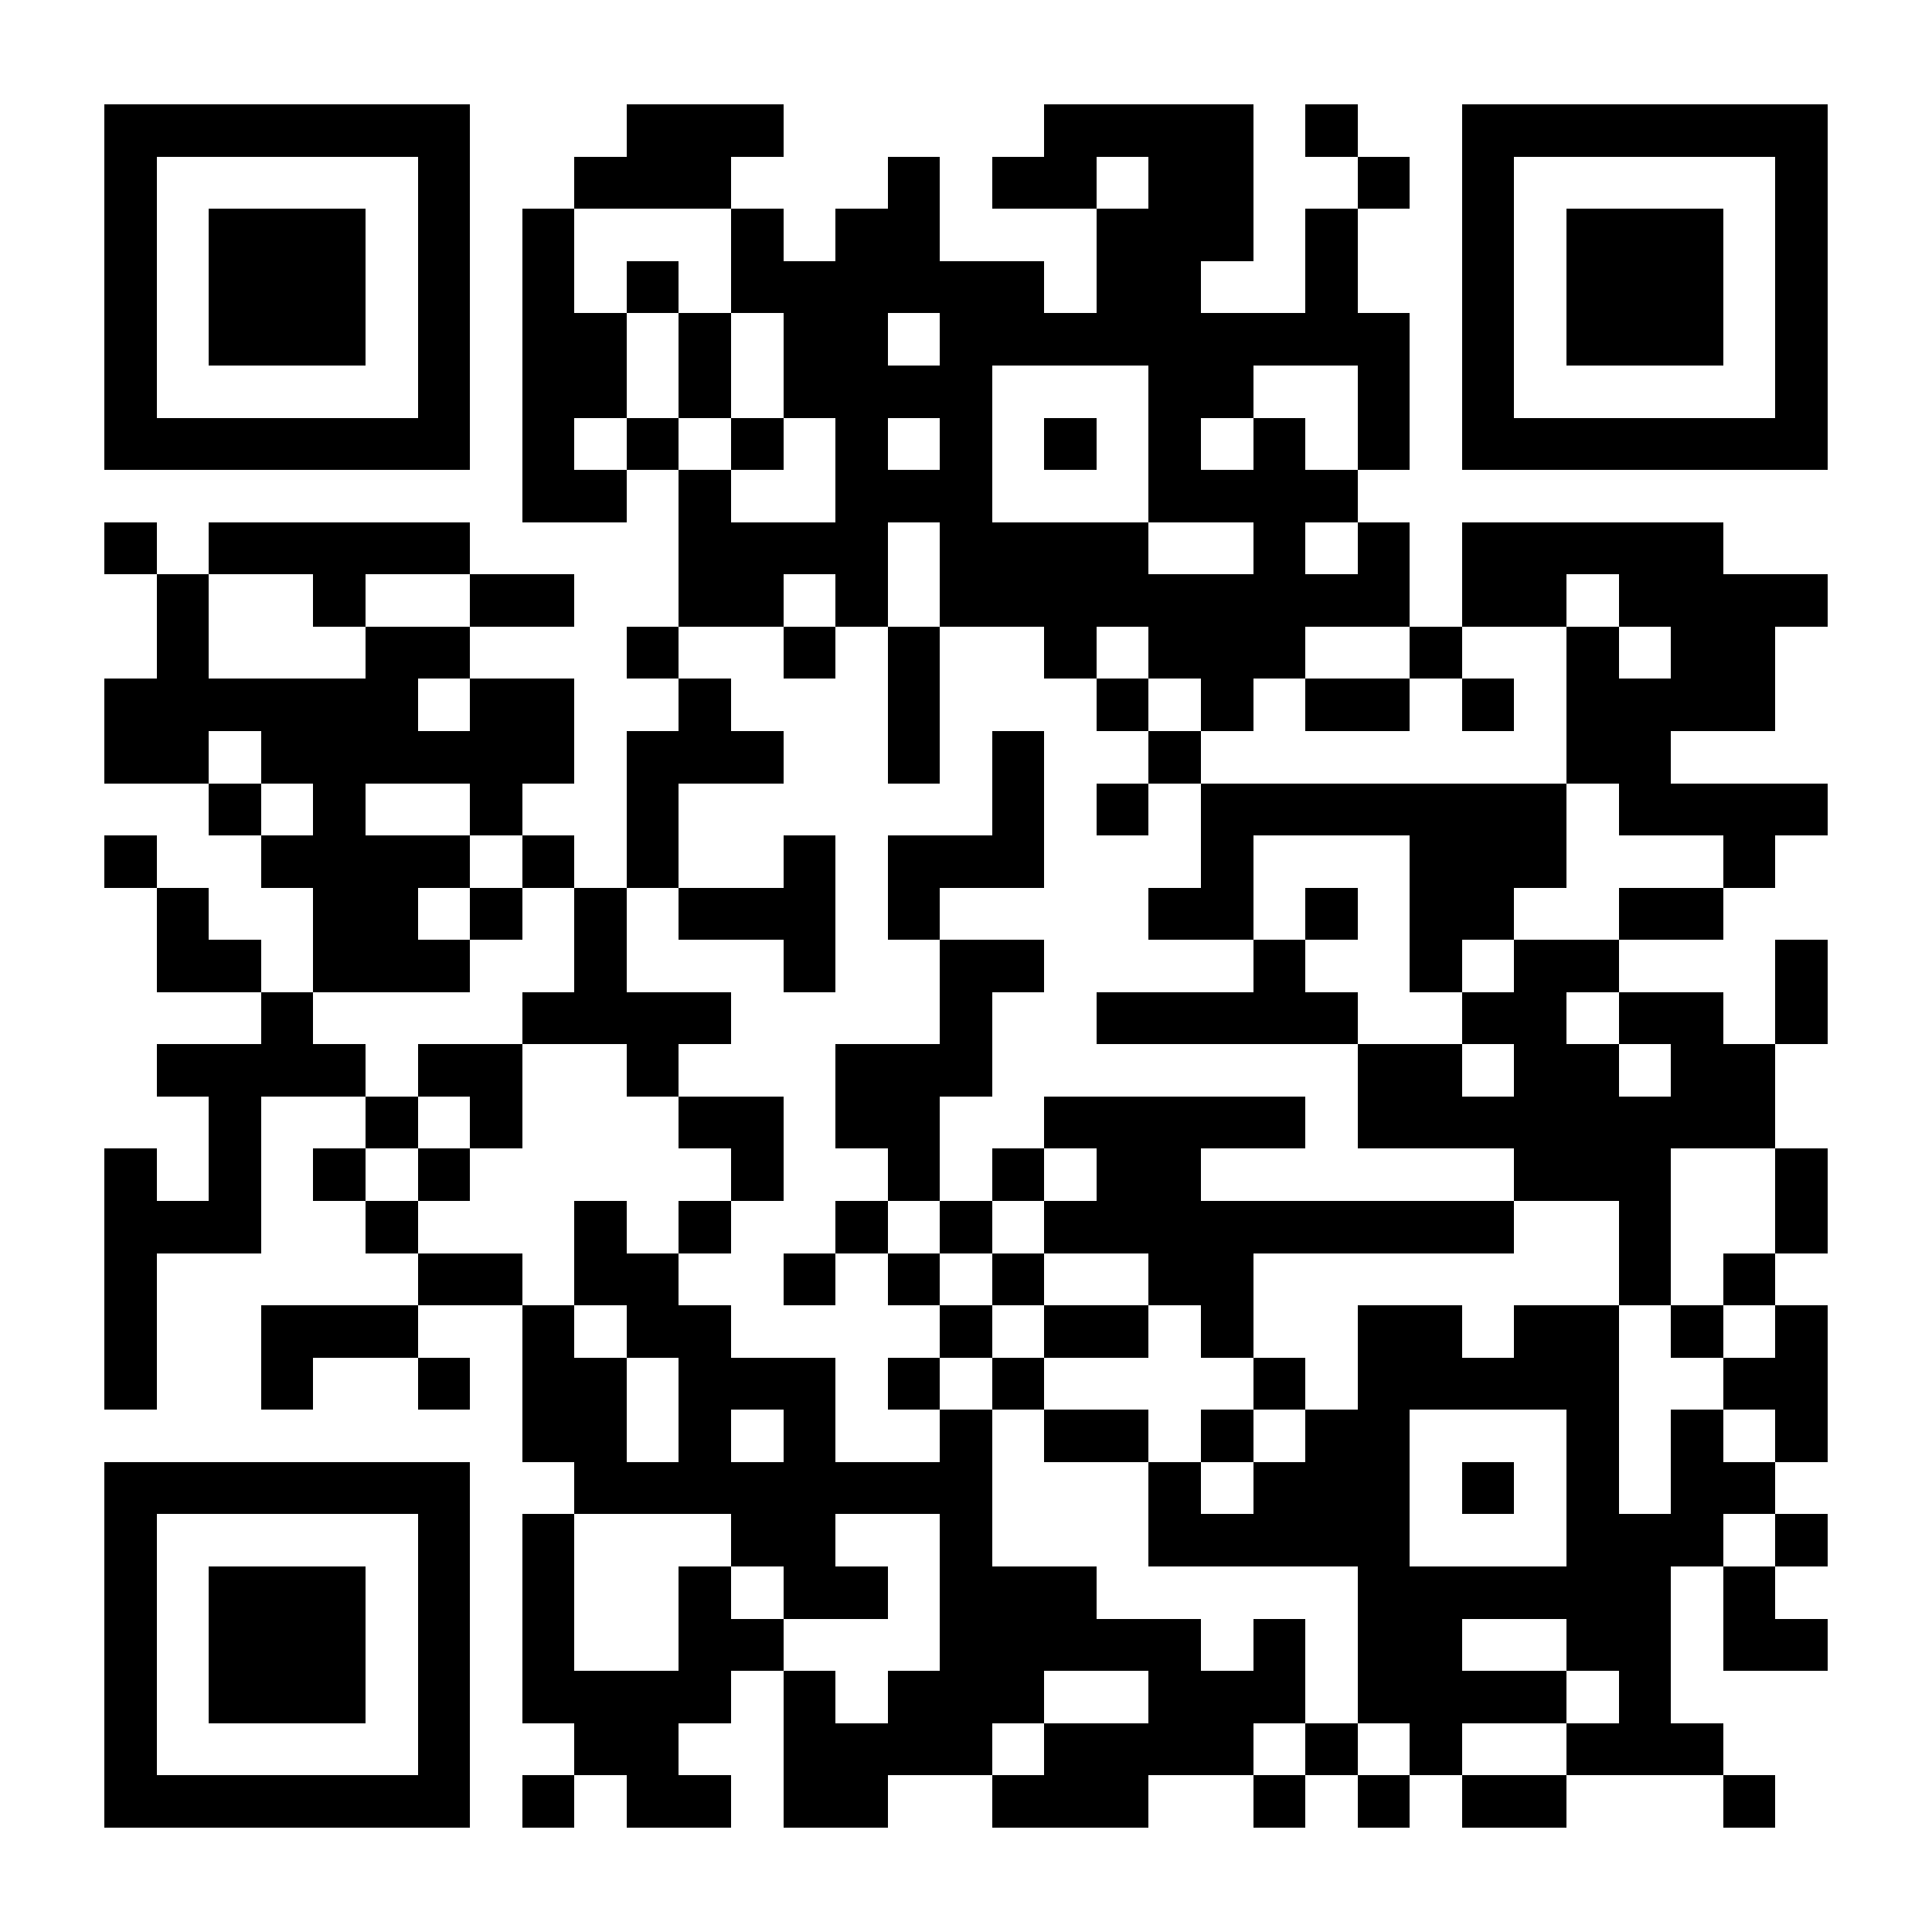
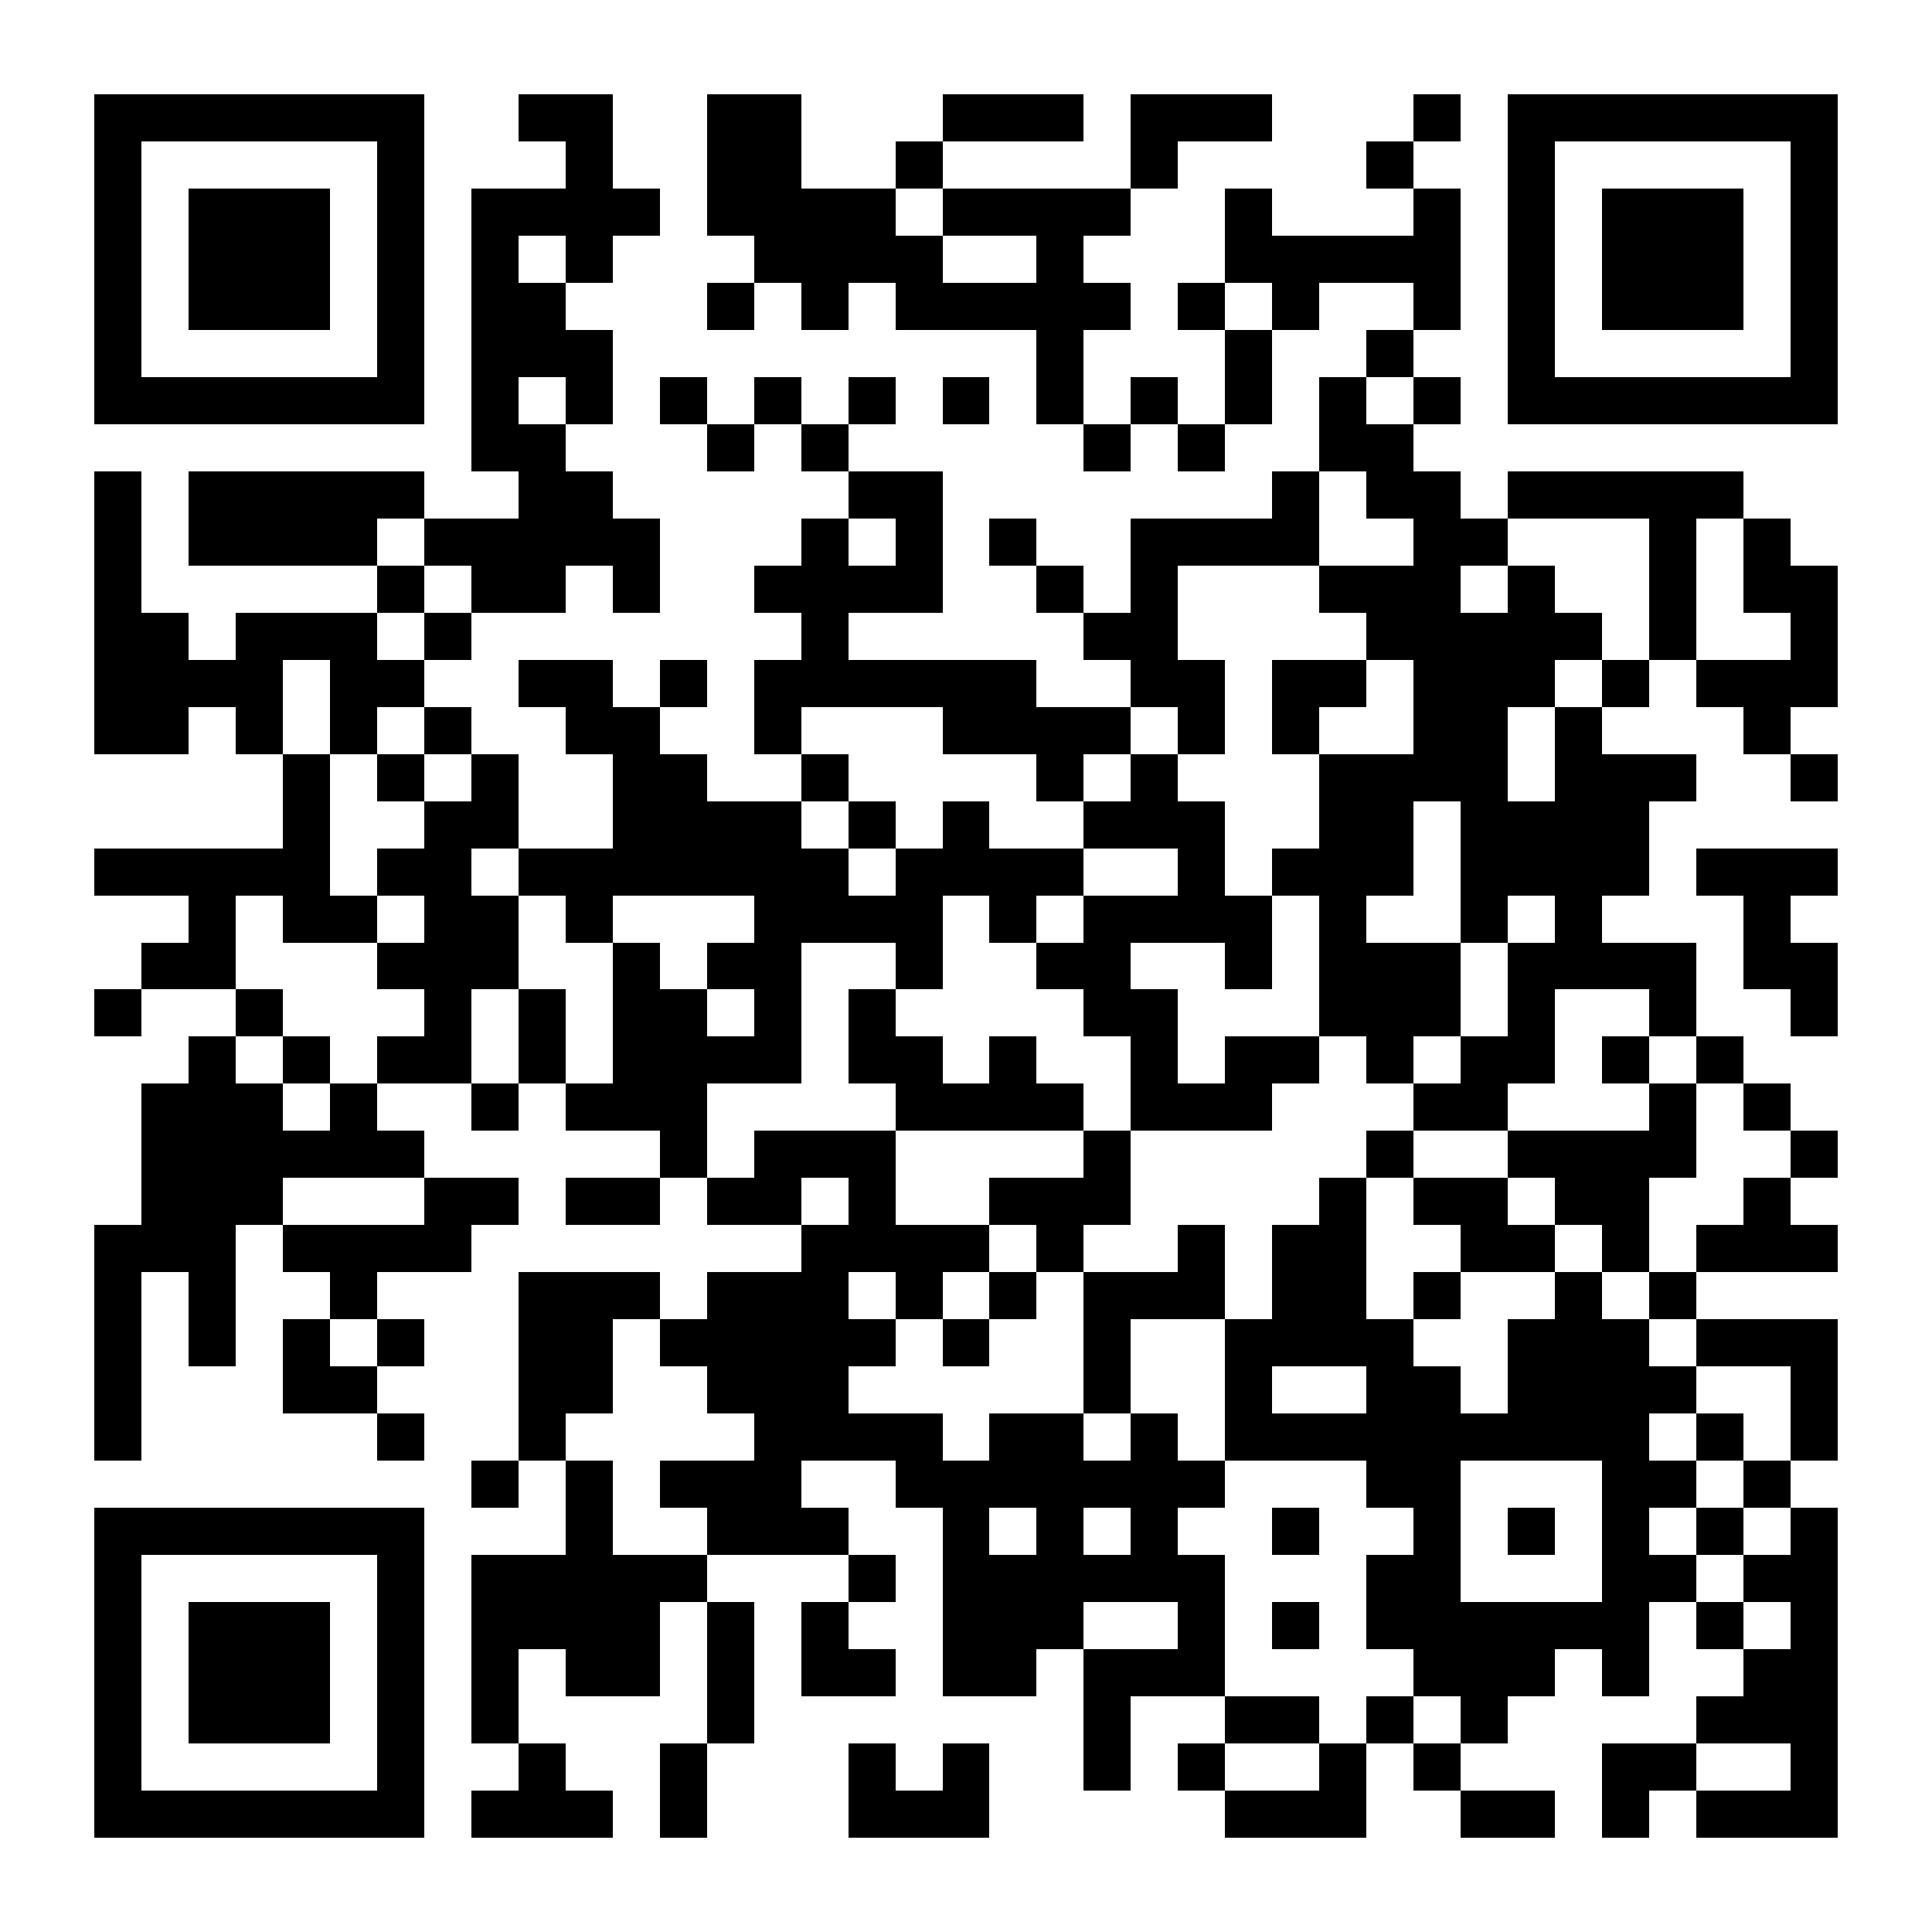
- <svg xmlns="http://www.w3.org/2000/svg" viewBox="0 0 37 37" shape-rendering="crispEdges">
-   <rect width="37" height="37" fill="#fff" />
-   <path d="M2,2h1v1h-1zM3,2h1v1h-1zM4,2h1v1h-1zM5,2h1v1h-1zM6,2h1v1h-1zM7,2h1v1h-1zM8,2h1v1h-1zM12,2h1v1h-1zM13,2h1v1h-1zM14,2h1v1h-1zM20,2h1v1h-1zM21,2h1v1h-1zM22,2h1v1h-1zM23,2h1v1h-1zM25,2h1v1h-1zM28,2h1v1h-1zM29,2h1v1h-1zM30,2h1v1h-1zM31,2h1v1h-1zM32,2h1v1h-1zM33,2h1v1h-1zM34,2h1v1h-1zM2,3h1v1h-1zM8,3h1v1h-1zM11,3h1v1h-1zM12,3h1v1h-1zM13,3h1v1h-1zM17,3h1v1h-1zM19,3h1v1h-1zM20,3h1v1h-1zM22,3h1v1h-1zM23,3h1v1h-1zM26,3h1v1h-1zM28,3h1v1h-1zM34,3h1v1h-1zM2,4h1v1h-1zM4,4h1v1h-1zM5,4h1v1h-1zM6,4h1v1h-1zM8,4h1v1h-1zM10,4h1v1h-1zM14,4h1v1h-1zM16,4h1v1h-1zM17,4h1v1h-1zM21,4h1v1h-1zM22,4h1v1h-1zM23,4h1v1h-1zM25,4h1v1h-1zM28,4h1v1h-1zM30,4h1v1h-1zM31,4h1v1h-1zM32,4h1v1h-1zM34,4h1v1h-1zM2,5h1v1h-1zM4,5h1v1h-1zM5,5h1v1h-1zM6,5h1v1h-1zM8,5h1v1h-1zM10,5h1v1h-1zM12,5h1v1h-1zM14,5h1v1h-1zM15,5h1v1h-1zM16,5h1v1h-1zM17,5h1v1h-1zM18,5h1v1h-1zM19,5h1v1h-1zM21,5h1v1h-1zM22,5h1v1h-1zM25,5h1v1h-1zM28,5h1v1h-1zM30,5h1v1h-1zM31,5h1v1h-1zM32,5h1v1h-1zM34,5h1v1h-1zM2,6h1v1h-1zM4,6h1v1h-1zM5,6h1v1h-1zM6,6h1v1h-1zM8,6h1v1h-1zM10,6h1v1h-1zM11,6h1v1h-1zM13,6h1v1h-1zM15,6h1v1h-1zM16,6h1v1h-1zM18,6h1v1h-1zM19,6h1v1h-1zM20,6h1v1h-1zM21,6h1v1h-1zM22,6h1v1h-1zM23,6h1v1h-1zM24,6h1v1h-1zM25,6h1v1h-1zM26,6h1v1h-1zM28,6h1v1h-1zM30,6h1v1h-1zM31,6h1v1h-1zM32,6h1v1h-1zM34,6h1v1h-1zM2,7h1v1h-1zM8,7h1v1h-1zM10,7h1v1h-1zM11,7h1v1h-1zM13,7h1v1h-1zM15,7h1v1h-1zM16,7h1v1h-1zM17,7h1v1h-1zM18,7h1v1h-1zM22,7h1v1h-1zM23,7h1v1h-1zM26,7h1v1h-1zM28,7h1v1h-1zM34,7h1v1h-1zM2,8h1v1h-1zM3,8h1v1h-1zM4,8h1v1h-1zM5,8h1v1h-1zM6,8h1v1h-1zM7,8h1v1h-1zM8,8h1v1h-1zM10,8h1v1h-1zM12,8h1v1h-1zM14,8h1v1h-1zM16,8h1v1h-1zM18,8h1v1h-1zM20,8h1v1h-1zM22,8h1v1h-1zM24,8h1v1h-1zM26,8h1v1h-1zM28,8h1v1h-1zM29,8h1v1h-1zM30,8h1v1h-1zM31,8h1v1h-1zM32,8h1v1h-1zM33,8h1v1h-1zM34,8h1v1h-1zM10,9h1v1h-1zM11,9h1v1h-1zM13,9h1v1h-1zM16,9h1v1h-1zM17,9h1v1h-1zM18,9h1v1h-1zM22,9h1v1h-1zM23,9h1v1h-1zM24,9h1v1h-1zM25,9h1v1h-1zM2,10h1v1h-1zM4,10h1v1h-1zM5,10h1v1h-1zM6,10h1v1h-1zM7,10h1v1h-1zM8,10h1v1h-1zM13,10h1v1h-1zM14,10h1v1h-1zM15,10h1v1h-1zM16,10h1v1h-1zM18,10h1v1h-1zM19,10h1v1h-1zM20,10h1v1h-1zM21,10h1v1h-1zM24,10h1v1h-1zM26,10h1v1h-1zM28,10h1v1h-1zM29,10h1v1h-1zM30,10h1v1h-1zM31,10h1v1h-1zM32,10h1v1h-1zM3,11h1v1h-1zM6,11h1v1h-1zM9,11h1v1h-1zM10,11h1v1h-1zM13,11h1v1h-1zM14,11h1v1h-1zM16,11h1v1h-1zM18,11h1v1h-1zM19,11h1v1h-1zM20,11h1v1h-1zM21,11h1v1h-1zM22,11h1v1h-1zM23,11h1v1h-1zM24,11h1v1h-1zM25,11h1v1h-1zM26,11h1v1h-1zM28,11h1v1h-1zM29,11h1v1h-1zM31,11h1v1h-1zM32,11h1v1h-1zM33,11h1v1h-1zM34,11h1v1h-1zM3,12h1v1h-1zM7,12h1v1h-1zM8,12h1v1h-1zM12,12h1v1h-1zM15,12h1v1h-1zM17,12h1v1h-1zM20,12h1v1h-1zM22,12h1v1h-1zM23,12h1v1h-1zM24,12h1v1h-1zM27,12h1v1h-1zM30,12h1v1h-1zM32,12h1v1h-1zM33,12h1v1h-1zM2,13h1v1h-1zM3,13h1v1h-1zM4,13h1v1h-1zM5,13h1v1h-1zM6,13h1v1h-1zM7,13h1v1h-1zM9,13h1v1h-1zM10,13h1v1h-1zM13,13h1v1h-1zM17,13h1v1h-1zM21,13h1v1h-1zM23,13h1v1h-1zM25,13h1v1h-1zM26,13h1v1h-1zM28,13h1v1h-1zM30,13h1v1h-1zM31,13h1v1h-1zM32,13h1v1h-1zM33,13h1v1h-1zM2,14h1v1h-1zM3,14h1v1h-1zM5,14h1v1h-1zM6,14h1v1h-1zM7,14h1v1h-1zM8,14h1v1h-1zM9,14h1v1h-1zM10,14h1v1h-1zM12,14h1v1h-1zM13,14h1v1h-1zM14,14h1v1h-1zM17,14h1v1h-1zM19,14h1v1h-1zM22,14h1v1h-1zM30,14h1v1h-1zM31,14h1v1h-1zM4,15h1v1h-1zM6,15h1v1h-1zM9,15h1v1h-1zM12,15h1v1h-1zM19,15h1v1h-1zM21,15h1v1h-1zM23,15h1v1h-1zM24,15h1v1h-1zM25,15h1v1h-1zM26,15h1v1h-1zM27,15h1v1h-1zM28,15h1v1h-1zM29,15h1v1h-1zM31,15h1v1h-1zM32,15h1v1h-1zM33,15h1v1h-1zM34,15h1v1h-1zM2,16h1v1h-1zM5,16h1v1h-1zM6,16h1v1h-1zM7,16h1v1h-1zM8,16h1v1h-1zM10,16h1v1h-1zM12,16h1v1h-1zM15,16h1v1h-1zM17,16h1v1h-1zM18,16h1v1h-1zM19,16h1v1h-1zM23,16h1v1h-1zM27,16h1v1h-1zM28,16h1v1h-1zM29,16h1v1h-1zM33,16h1v1h-1zM3,17h1v1h-1zM6,17h1v1h-1zM7,17h1v1h-1zM9,17h1v1h-1zM11,17h1v1h-1zM13,17h1v1h-1zM14,17h1v1h-1zM15,17h1v1h-1zM17,17h1v1h-1zM22,17h1v1h-1zM23,17h1v1h-1zM25,17h1v1h-1zM27,17h1v1h-1zM28,17h1v1h-1zM31,17h1v1h-1zM32,17h1v1h-1zM3,18h1v1h-1zM4,18h1v1h-1zM6,18h1v1h-1zM7,18h1v1h-1zM8,18h1v1h-1zM11,18h1v1h-1zM15,18h1v1h-1zM18,18h1v1h-1zM19,18h1v1h-1zM24,18h1v1h-1zM27,18h1v1h-1zM29,18h1v1h-1zM30,18h1v1h-1zM34,18h1v1h-1zM5,19h1v1h-1zM10,19h1v1h-1zM11,19h1v1h-1zM12,19h1v1h-1zM13,19h1v1h-1zM18,19h1v1h-1zM21,19h1v1h-1zM22,19h1v1h-1zM23,19h1v1h-1zM24,19h1v1h-1zM25,19h1v1h-1zM28,19h1v1h-1zM29,19h1v1h-1zM31,19h1v1h-1zM32,19h1v1h-1zM34,19h1v1h-1zM3,20h1v1h-1zM4,20h1v1h-1zM5,20h1v1h-1zM6,20h1v1h-1zM8,20h1v1h-1zM9,20h1v1h-1zM12,20h1v1h-1zM16,20h1v1h-1zM17,20h1v1h-1zM18,20h1v1h-1zM26,20h1v1h-1zM27,20h1v1h-1zM29,20h1v1h-1zM30,20h1v1h-1zM32,20h1v1h-1zM33,20h1v1h-1zM4,21h1v1h-1zM7,21h1v1h-1zM9,21h1v1h-1zM13,21h1v1h-1zM14,21h1v1h-1zM16,21h1v1h-1zM17,21h1v1h-1zM20,21h1v1h-1zM21,21h1v1h-1zM22,21h1v1h-1zM23,21h1v1h-1zM24,21h1v1h-1zM26,21h1v1h-1zM27,21h1v1h-1zM28,21h1v1h-1zM29,21h1v1h-1zM30,21h1v1h-1zM31,21h1v1h-1zM32,21h1v1h-1zM33,21h1v1h-1zM2,22h1v1h-1zM4,22h1v1h-1zM6,22h1v1h-1zM8,22h1v1h-1zM14,22h1v1h-1zM17,22h1v1h-1zM19,22h1v1h-1zM21,22h1v1h-1zM22,22h1v1h-1zM29,22h1v1h-1zM30,22h1v1h-1zM31,22h1v1h-1zM34,22h1v1h-1zM2,23h1v1h-1zM3,23h1v1h-1zM4,23h1v1h-1zM7,23h1v1h-1zM11,23h1v1h-1zM13,23h1v1h-1zM16,23h1v1h-1zM18,23h1v1h-1zM20,23h1v1h-1zM21,23h1v1h-1zM22,23h1v1h-1zM23,23h1v1h-1zM24,23h1v1h-1zM25,23h1v1h-1zM26,23h1v1h-1zM27,23h1v1h-1zM28,23h1v1h-1zM31,23h1v1h-1zM34,23h1v1h-1zM2,24h1v1h-1zM8,24h1v1h-1zM9,24h1v1h-1zM11,24h1v1h-1zM12,24h1v1h-1zM15,24h1v1h-1zM17,24h1v1h-1zM19,24h1v1h-1zM22,24h1v1h-1zM23,24h1v1h-1zM31,24h1v1h-1zM33,24h1v1h-1zM2,25h1v1h-1zM5,25h1v1h-1zM6,25h1v1h-1zM7,25h1v1h-1zM10,25h1v1h-1zM12,25h1v1h-1zM13,25h1v1h-1zM18,25h1v1h-1zM20,25h1v1h-1zM21,25h1v1h-1zM23,25h1v1h-1zM26,25h1v1h-1zM27,25h1v1h-1zM29,25h1v1h-1zM30,25h1v1h-1zM32,25h1v1h-1zM34,25h1v1h-1zM2,26h1v1h-1zM5,26h1v1h-1zM8,26h1v1h-1zM10,26h1v1h-1zM11,26h1v1h-1zM13,26h1v1h-1zM14,26h1v1h-1zM15,26h1v1h-1zM17,26h1v1h-1zM19,26h1v1h-1zM24,26h1v1h-1zM26,26h1v1h-1zM27,26h1v1h-1zM28,26h1v1h-1zM29,26h1v1h-1zM30,26h1v1h-1zM33,26h1v1h-1zM34,26h1v1h-1zM10,27h1v1h-1zM11,27h1v1h-1zM13,27h1v1h-1zM15,27h1v1h-1zM18,27h1v1h-1zM20,27h1v1h-1zM21,27h1v1h-1zM23,27h1v1h-1zM25,27h1v1h-1zM26,27h1v1h-1zM30,27h1v1h-1zM32,27h1v1h-1zM34,27h1v1h-1zM2,28h1v1h-1zM3,28h1v1h-1zM4,28h1v1h-1zM5,28h1v1h-1zM6,28h1v1h-1zM7,28h1v1h-1zM8,28h1v1h-1zM11,28h1v1h-1zM12,28h1v1h-1zM13,28h1v1h-1zM14,28h1v1h-1zM15,28h1v1h-1zM16,28h1v1h-1zM17,28h1v1h-1zM18,28h1v1h-1zM22,28h1v1h-1zM24,28h1v1h-1zM25,28h1v1h-1zM26,28h1v1h-1zM28,28h1v1h-1zM30,28h1v1h-1zM32,28h1v1h-1zM33,28h1v1h-1zM2,29h1v1h-1zM8,29h1v1h-1zM10,29h1v1h-1zM14,29h1v1h-1zM15,29h1v1h-1zM18,29h1v1h-1zM22,29h1v1h-1zM23,29h1v1h-1zM24,29h1v1h-1zM25,29h1v1h-1zM26,29h1v1h-1zM30,29h1v1h-1zM31,29h1v1h-1zM32,29h1v1h-1zM34,29h1v1h-1zM2,30h1v1h-1zM4,30h1v1h-1zM5,30h1v1h-1zM6,30h1v1h-1zM8,30h1v1h-1zM10,30h1v1h-1zM13,30h1v1h-1zM15,30h1v1h-1zM16,30h1v1h-1zM18,30h1v1h-1zM19,30h1v1h-1zM20,30h1v1h-1zM26,30h1v1h-1zM27,30h1v1h-1zM28,30h1v1h-1zM29,30h1v1h-1zM30,30h1v1h-1zM31,30h1v1h-1zM33,30h1v1h-1zM2,31h1v1h-1zM4,31h1v1h-1zM5,31h1v1h-1zM6,31h1v1h-1zM8,31h1v1h-1zM10,31h1v1h-1zM13,31h1v1h-1zM14,31h1v1h-1zM18,31h1v1h-1zM19,31h1v1h-1zM20,31h1v1h-1zM21,31h1v1h-1zM22,31h1v1h-1zM24,31h1v1h-1zM26,31h1v1h-1zM27,31h1v1h-1zM30,31h1v1h-1zM31,31h1v1h-1zM33,31h1v1h-1zM34,31h1v1h-1zM2,32h1v1h-1zM4,32h1v1h-1zM5,32h1v1h-1zM6,32h1v1h-1zM8,32h1v1h-1zM10,32h1v1h-1zM11,32h1v1h-1zM12,32h1v1h-1zM13,32h1v1h-1zM15,32h1v1h-1zM17,32h1v1h-1zM18,32h1v1h-1zM19,32h1v1h-1zM22,32h1v1h-1zM23,32h1v1h-1zM24,32h1v1h-1zM26,32h1v1h-1zM27,32h1v1h-1zM28,32h1v1h-1zM29,32h1v1h-1zM31,32h1v1h-1zM2,33h1v1h-1zM8,33h1v1h-1zM11,33h1v1h-1zM12,33h1v1h-1zM15,33h1v1h-1zM16,33h1v1h-1zM17,33h1v1h-1zM18,33h1v1h-1zM20,33h1v1h-1zM21,33h1v1h-1zM22,33h1v1h-1zM23,33h1v1h-1zM25,33h1v1h-1zM27,33h1v1h-1zM30,33h1v1h-1zM31,33h1v1h-1zM32,33h1v1h-1zM2,34h1v1h-1zM3,34h1v1h-1zM4,34h1v1h-1zM5,34h1v1h-1zM6,34h1v1h-1zM7,34h1v1h-1zM8,34h1v1h-1zM10,34h1v1h-1zM12,34h1v1h-1zM13,34h1v1h-1zM15,34h1v1h-1zM16,34h1v1h-1zM19,34h1v1h-1zM20,34h1v1h-1zM21,34h1v1h-1zM24,34h1v1h-1zM26,34h1v1h-1zM28,34h1v1h-1zM29,34h1v1h-1zM33,34h1v1h-1z" fill="#000" />
+ <svg xmlns="http://www.w3.org/2000/svg" viewBox="0 0 41 41" shape-rendering="crispEdges">
+   <rect width="41" height="41" fill="#fff" />
+   <path d="M2,2h1v1h-1zM3,2h1v1h-1zM4,2h1v1h-1zM5,2h1v1h-1zM6,2h1v1h-1zM7,2h1v1h-1zM8,2h1v1h-1zM11,2h1v1h-1zM12,2h1v1h-1zM15,2h1v1h-1zM16,2h1v1h-1zM20,2h1v1h-1zM21,2h1v1h-1zM22,2h1v1h-1zM24,2h1v1h-1zM25,2h1v1h-1zM26,2h1v1h-1zM30,2h1v1h-1zM32,2h1v1h-1zM33,2h1v1h-1zM34,2h1v1h-1zM35,2h1v1h-1zM36,2h1v1h-1zM37,2h1v1h-1zM38,2h1v1h-1zM2,3h1v1h-1zM8,3h1v1h-1zM12,3h1v1h-1zM15,3h1v1h-1zM16,3h1v1h-1zM19,3h1v1h-1zM24,3h1v1h-1zM29,3h1v1h-1zM32,3h1v1h-1zM38,3h1v1h-1zM2,4h1v1h-1zM4,4h1v1h-1zM5,4h1v1h-1zM6,4h1v1h-1zM8,4h1v1h-1zM10,4h1v1h-1zM11,4h1v1h-1zM12,4h1v1h-1zM13,4h1v1h-1zM15,4h1v1h-1zM16,4h1v1h-1zM17,4h1v1h-1zM18,4h1v1h-1zM20,4h1v1h-1zM21,4h1v1h-1zM22,4h1v1h-1zM23,4h1v1h-1zM26,4h1v1h-1zM30,4h1v1h-1zM32,4h1v1h-1zM34,4h1v1h-1zM35,4h1v1h-1zM36,4h1v1h-1zM38,4h1v1h-1zM2,5h1v1h-1zM4,5h1v1h-1zM5,5h1v1h-1zM6,5h1v1h-1zM8,5h1v1h-1zM10,5h1v1h-1zM12,5h1v1h-1zM16,5h1v1h-1zM17,5h1v1h-1zM18,5h1v1h-1zM19,5h1v1h-1zM22,5h1v1h-1zM26,5h1v1h-1zM27,5h1v1h-1zM28,5h1v1h-1zM29,5h1v1h-1zM30,5h1v1h-1zM32,5h1v1h-1zM34,5h1v1h-1zM35,5h1v1h-1zM36,5h1v1h-1zM38,5h1v1h-1zM2,6h1v1h-1zM4,6h1v1h-1zM5,6h1v1h-1zM6,6h1v1h-1zM8,6h1v1h-1zM10,6h1v1h-1zM11,6h1v1h-1zM15,6h1v1h-1zM17,6h1v1h-1zM19,6h1v1h-1zM20,6h1v1h-1zM21,6h1v1h-1zM22,6h1v1h-1zM23,6h1v1h-1zM25,6h1v1h-1zM27,6h1v1h-1zM30,6h1v1h-1zM32,6h1v1h-1zM34,6h1v1h-1zM35,6h1v1h-1zM36,6h1v1h-1zM38,6h1v1h-1zM2,7h1v1h-1zM8,7h1v1h-1zM10,7h1v1h-1zM11,7h1v1h-1zM12,7h1v1h-1zM22,7h1v1h-1zM26,7h1v1h-1zM29,7h1v1h-1zM32,7h1v1h-1zM38,7h1v1h-1zM2,8h1v1h-1zM3,8h1v1h-1zM4,8h1v1h-1zM5,8h1v1h-1zM6,8h1v1h-1zM7,8h1v1h-1zM8,8h1v1h-1zM10,8h1v1h-1zM12,8h1v1h-1zM14,8h1v1h-1zM16,8h1v1h-1zM18,8h1v1h-1zM20,8h1v1h-1zM22,8h1v1h-1zM24,8h1v1h-1zM26,8h1v1h-1zM28,8h1v1h-1zM30,8h1v1h-1zM32,8h1v1h-1zM33,8h1v1h-1zM34,8h1v1h-1zM35,8h1v1h-1zM36,8h1v1h-1zM37,8h1v1h-1zM38,8h1v1h-1zM10,9h1v1h-1zM11,9h1v1h-1zM15,9h1v1h-1zM17,9h1v1h-1zM23,9h1v1h-1zM25,9h1v1h-1zM28,9h1v1h-1zM29,9h1v1h-1zM2,10h1v1h-1zM4,10h1v1h-1zM5,10h1v1h-1zM6,10h1v1h-1zM7,10h1v1h-1zM8,10h1v1h-1zM11,10h1v1h-1zM12,10h1v1h-1zM18,10h1v1h-1zM19,10h1v1h-1zM27,10h1v1h-1zM29,10h1v1h-1zM30,10h1v1h-1zM32,10h1v1h-1zM33,10h1v1h-1zM34,10h1v1h-1zM35,10h1v1h-1zM36,10h1v1h-1zM2,11h1v1h-1zM4,11h1v1h-1zM5,11h1v1h-1zM6,11h1v1h-1zM7,11h1v1h-1zM9,11h1v1h-1zM10,11h1v1h-1zM11,11h1v1h-1zM12,11h1v1h-1zM13,11h1v1h-1zM17,11h1v1h-1zM19,11h1v1h-1zM21,11h1v1h-1zM24,11h1v1h-1zM25,11h1v1h-1zM26,11h1v1h-1zM27,11h1v1h-1zM30,11h1v1h-1zM31,11h1v1h-1zM35,11h1v1h-1zM37,11h1v1h-1zM2,12h1v1h-1zM8,12h1v1h-1zM10,12h1v1h-1zM11,12h1v1h-1zM13,12h1v1h-1zM16,12h1v1h-1zM17,12h1v1h-1zM18,12h1v1h-1zM19,12h1v1h-1zM22,12h1v1h-1zM24,12h1v1h-1zM28,12h1v1h-1zM29,12h1v1h-1zM30,12h1v1h-1zM32,12h1v1h-1zM35,12h1v1h-1zM37,12h1v1h-1zM38,12h1v1h-1zM2,13h1v1h-1zM3,13h1v1h-1zM5,13h1v1h-1zM6,13h1v1h-1zM7,13h1v1h-1zM9,13h1v1h-1zM17,13h1v1h-1zM23,13h1v1h-1zM24,13h1v1h-1zM29,13h1v1h-1zM30,13h1v1h-1zM31,13h1v1h-1zM32,13h1v1h-1zM33,13h1v1h-1zM35,13h1v1h-1zM38,13h1v1h-1zM2,14h1v1h-1zM3,14h1v1h-1zM4,14h1v1h-1zM5,14h1v1h-1zM7,14h1v1h-1zM8,14h1v1h-1zM11,14h1v1h-1zM12,14h1v1h-1zM14,14h1v1h-1zM16,14h1v1h-1zM17,14h1v1h-1zM18,14h1v1h-1zM19,14h1v1h-1zM20,14h1v1h-1zM21,14h1v1h-1zM24,14h1v1h-1zM25,14h1v1h-1zM27,14h1v1h-1zM28,14h1v1h-1zM30,14h1v1h-1zM31,14h1v1h-1zM32,14h1v1h-1zM34,14h1v1h-1zM36,14h1v1h-1zM37,14h1v1h-1zM38,14h1v1h-1zM2,15h1v1h-1zM3,15h1v1h-1zM5,15h1v1h-1zM7,15h1v1h-1zM9,15h1v1h-1zM12,15h1v1h-1zM13,15h1v1h-1zM16,15h1v1h-1zM20,15h1v1h-1zM21,15h1v1h-1zM22,15h1v1h-1zM23,15h1v1h-1zM25,15h1v1h-1zM27,15h1v1h-1zM30,15h1v1h-1zM31,15h1v1h-1zM33,15h1v1h-1zM37,15h1v1h-1zM6,16h1v1h-1zM8,16h1v1h-1zM10,16h1v1h-1zM13,16h1v1h-1zM14,16h1v1h-1zM17,16h1v1h-1zM22,16h1v1h-1zM24,16h1v1h-1zM28,16h1v1h-1zM29,16h1v1h-1zM30,16h1v1h-1zM31,16h1v1h-1zM33,16h1v1h-1zM34,16h1v1h-1zM35,16h1v1h-1zM38,16h1v1h-1zM6,17h1v1h-1zM9,17h1v1h-1zM10,17h1v1h-1zM13,17h1v1h-1zM14,17h1v1h-1zM15,17h1v1h-1zM16,17h1v1h-1zM18,17h1v1h-1zM20,17h1v1h-1zM23,17h1v1h-1zM24,17h1v1h-1zM25,17h1v1h-1zM28,17h1v1h-1zM29,17h1v1h-1zM31,17h1v1h-1zM32,17h1v1h-1zM33,17h1v1h-1zM34,17h1v1h-1zM2,18h1v1h-1zM3,18h1v1h-1zM4,18h1v1h-1zM5,18h1v1h-1zM6,18h1v1h-1zM8,18h1v1h-1zM9,18h1v1h-1zM11,18h1v1h-1zM12,18h1v1h-1zM13,18h1v1h-1zM14,18h1v1h-1zM15,18h1v1h-1zM16,18h1v1h-1zM17,18h1v1h-1zM19,18h1v1h-1zM20,18h1v1h-1zM21,18h1v1h-1zM22,18h1v1h-1zM25,18h1v1h-1zM27,18h1v1h-1zM28,18h1v1h-1zM29,18h1v1h-1zM31,18h1v1h-1zM32,18h1v1h-1zM33,18h1v1h-1zM34,18h1v1h-1zM36,18h1v1h-1zM37,18h1v1h-1zM38,18h1v1h-1zM4,19h1v1h-1zM6,19h1v1h-1zM7,19h1v1h-1zM9,19h1v1h-1zM10,19h1v1h-1zM12,19h1v1h-1zM16,19h1v1h-1zM17,19h1v1h-1zM18,19h1v1h-1zM19,19h1v1h-1zM21,19h1v1h-1zM23,19h1v1h-1zM24,19h1v1h-1zM25,19h1v1h-1zM26,19h1v1h-1zM28,19h1v1h-1zM31,19h1v1h-1zM33,19h1v1h-1zM37,19h1v1h-1zM3,20h1v1h-1zM4,20h1v1h-1zM8,20h1v1h-1zM9,20h1v1h-1zM10,20h1v1h-1zM13,20h1v1h-1zM15,20h1v1h-1zM16,20h1v1h-1zM19,20h1v1h-1zM22,20h1v1h-1zM23,20h1v1h-1zM26,20h1v1h-1zM28,20h1v1h-1zM29,20h1v1h-1zM30,20h1v1h-1zM32,20h1v1h-1zM33,20h1v1h-1zM34,20h1v1h-1zM35,20h1v1h-1zM37,20h1v1h-1zM38,20h1v1h-1zM2,21h1v1h-1zM5,21h1v1h-1zM9,21h1v1h-1zM11,21h1v1h-1zM13,21h1v1h-1zM14,21h1v1h-1zM16,21h1v1h-1zM18,21h1v1h-1zM23,21h1v1h-1zM24,21h1v1h-1zM28,21h1v1h-1zM29,21h1v1h-1zM30,21h1v1h-1zM32,21h1v1h-1zM35,21h1v1h-1zM38,21h1v1h-1zM4,22h1v1h-1zM6,22h1v1h-1zM8,22h1v1h-1zM9,22h1v1h-1zM11,22h1v1h-1zM13,22h1v1h-1zM14,22h1v1h-1zM15,22h1v1h-1zM16,22h1v1h-1zM18,22h1v1h-1zM19,22h1v1h-1zM21,22h1v1h-1zM24,22h1v1h-1zM26,22h1v1h-1zM27,22h1v1h-1zM29,22h1v1h-1zM31,22h1v1h-1zM32,22h1v1h-1zM34,22h1v1h-1zM36,22h1v1h-1zM3,23h1v1h-1zM4,23h1v1h-1zM5,23h1v1h-1zM7,23h1v1h-1zM10,23h1v1h-1zM12,23h1v1h-1zM13,23h1v1h-1zM14,23h1v1h-1zM19,23h1v1h-1zM20,23h1v1h-1zM21,23h1v1h-1zM22,23h1v1h-1zM24,23h1v1h-1zM25,23h1v1h-1zM26,23h1v1h-1zM30,23h1v1h-1zM31,23h1v1h-1zM35,23h1v1h-1zM37,23h1v1h-1zM3,24h1v1h-1zM4,24h1v1h-1zM5,24h1v1h-1zM6,24h1v1h-1zM7,24h1v1h-1zM8,24h1v1h-1zM14,24h1v1h-1zM16,24h1v1h-1zM17,24h1v1h-1zM18,24h1v1h-1zM23,24h1v1h-1zM29,24h1v1h-1zM32,24h1v1h-1zM33,24h1v1h-1zM34,24h1v1h-1zM35,24h1v1h-1zM38,24h1v1h-1zM3,25h1v1h-1zM4,25h1v1h-1zM5,25h1v1h-1zM9,25h1v1h-1zM10,25h1v1h-1zM12,25h1v1h-1zM13,25h1v1h-1zM15,25h1v1h-1zM16,25h1v1h-1zM18,25h1v1h-1zM21,25h1v1h-1zM22,25h1v1h-1zM23,25h1v1h-1zM28,25h1v1h-1zM30,25h1v1h-1zM31,25h1v1h-1zM33,25h1v1h-1zM34,25h1v1h-1zM37,25h1v1h-1zM2,26h1v1h-1zM3,26h1v1h-1zM4,26h1v1h-1zM6,26h1v1h-1zM7,26h1v1h-1zM8,26h1v1h-1zM9,26h1v1h-1zM17,26h1v1h-1zM18,26h1v1h-1zM19,26h1v1h-1zM20,26h1v1h-1zM22,26h1v1h-1zM25,26h1v1h-1zM27,26h1v1h-1zM28,26h1v1h-1zM31,26h1v1h-1zM32,26h1v1h-1zM34,26h1v1h-1zM36,26h1v1h-1zM37,26h1v1h-1zM38,26h1v1h-1zM2,27h1v1h-1zM4,27h1v1h-1zM7,27h1v1h-1zM11,27h1v1h-1zM12,27h1v1h-1zM13,27h1v1h-1zM15,27h1v1h-1zM16,27h1v1h-1zM17,27h1v1h-1zM19,27h1v1h-1zM21,27h1v1h-1zM23,27h1v1h-1zM24,27h1v1h-1zM25,27h1v1h-1zM27,27h1v1h-1zM28,27h1v1h-1zM30,27h1v1h-1zM33,27h1v1h-1zM35,27h1v1h-1zM2,28h1v1h-1zM4,28h1v1h-1zM6,28h1v1h-1zM8,28h1v1h-1zM11,28h1v1h-1zM12,28h1v1h-1zM14,28h1v1h-1zM15,28h1v1h-1zM16,28h1v1h-1zM17,28h1v1h-1zM18,28h1v1h-1zM20,28h1v1h-1zM23,28h1v1h-1zM26,28h1v1h-1zM27,28h1v1h-1zM28,28h1v1h-1zM29,28h1v1h-1zM32,28h1v1h-1zM33,28h1v1h-1zM34,28h1v1h-1zM36,28h1v1h-1zM37,28h1v1h-1zM38,28h1v1h-1zM2,29h1v1h-1zM6,29h1v1h-1zM7,29h1v1h-1zM11,29h1v1h-1zM12,29h1v1h-1zM15,29h1v1h-1zM16,29h1v1h-1zM17,29h1v1h-1zM23,29h1v1h-1zM26,29h1v1h-1zM29,29h1v1h-1zM30,29h1v1h-1zM32,29h1v1h-1zM33,29h1v1h-1zM34,29h1v1h-1zM35,29h1v1h-1zM38,29h1v1h-1zM2,30h1v1h-1zM8,30h1v1h-1zM11,30h1v1h-1zM16,30h1v1h-1zM17,30h1v1h-1zM18,30h1v1h-1zM19,30h1v1h-1zM21,30h1v1h-1zM22,30h1v1h-1zM24,30h1v1h-1zM26,30h1v1h-1zM27,30h1v1h-1zM28,30h1v1h-1zM29,30h1v1h-1zM30,30h1v1h-1zM31,30h1v1h-1zM32,30h1v1h-1zM33,30h1v1h-1zM34,30h1v1h-1zM36,30h1v1h-1zM38,30h1v1h-1zM10,31h1v1h-1zM12,31h1v1h-1zM14,31h1v1h-1zM15,31h1v1h-1zM16,31h1v1h-1zM19,31h1v1h-1zM20,31h1v1h-1zM21,31h1v1h-1zM22,31h1v1h-1zM23,31h1v1h-1zM24,31h1v1h-1zM25,31h1v1h-1zM29,31h1v1h-1zM30,31h1v1h-1zM34,31h1v1h-1zM35,31h1v1h-1zM37,31h1v1h-1zM2,32h1v1h-1zM3,32h1v1h-1zM4,32h1v1h-1zM5,32h1v1h-1zM6,32h1v1h-1zM7,32h1v1h-1zM8,32h1v1h-1zM12,32h1v1h-1zM15,32h1v1h-1zM16,32h1v1h-1zM17,32h1v1h-1zM20,32h1v1h-1zM22,32h1v1h-1zM24,32h1v1h-1zM27,32h1v1h-1zM30,32h1v1h-1zM32,32h1v1h-1zM34,32h1v1h-1zM36,32h1v1h-1zM38,32h1v1h-1zM2,33h1v1h-1zM8,33h1v1h-1zM10,33h1v1h-1zM11,33h1v1h-1zM12,33h1v1h-1zM13,33h1v1h-1zM14,33h1v1h-1zM18,33h1v1h-1zM20,33h1v1h-1zM21,33h1v1h-1zM22,33h1v1h-1zM23,33h1v1h-1zM24,33h1v1h-1zM25,33h1v1h-1zM29,33h1v1h-1zM30,33h1v1h-1zM34,33h1v1h-1zM35,33h1v1h-1zM37,33h1v1h-1zM38,33h1v1h-1zM2,34h1v1h-1zM4,34h1v1h-1zM5,34h1v1h-1zM6,34h1v1h-1zM8,34h1v1h-1zM10,34h1v1h-1zM11,34h1v1h-1zM12,34h1v1h-1zM13,34h1v1h-1zM15,34h1v1h-1zM17,34h1v1h-1zM20,34h1v1h-1zM21,34h1v1h-1zM22,34h1v1h-1zM25,34h1v1h-1zM27,34h1v1h-1zM29,34h1v1h-1zM30,34h1v1h-1zM31,34h1v1h-1zM32,34h1v1h-1zM33,34h1v1h-1zM34,34h1v1h-1zM36,34h1v1h-1zM38,34h1v1h-1zM2,35h1v1h-1zM4,35h1v1h-1zM5,35h1v1h-1zM6,35h1v1h-1zM8,35h1v1h-1zM10,35h1v1h-1zM12,35h1v1h-1zM13,35h1v1h-1zM15,35h1v1h-1zM17,35h1v1h-1zM18,35h1v1h-1zM20,35h1v1h-1zM21,35h1v1h-1zM23,35h1v1h-1zM24,35h1v1h-1zM25,35h1v1h-1zM30,35h1v1h-1zM31,35h1v1h-1zM32,35h1v1h-1zM34,35h1v1h-1zM37,35h1v1h-1zM38,35h1v1h-1zM2,36h1v1h-1zM4,36h1v1h-1zM5,36h1v1h-1zM6,36h1v1h-1zM8,36h1v1h-1zM10,36h1v1h-1zM15,36h1v1h-1zM23,36h1v1h-1zM26,36h1v1h-1zM27,36h1v1h-1zM29,36h1v1h-1zM31,36h1v1h-1zM36,36h1v1h-1zM37,36h1v1h-1zM38,36h1v1h-1zM2,37h1v1h-1zM8,37h1v1h-1zM11,37h1v1h-1zM14,37h1v1h-1zM18,37h1v1h-1zM20,37h1v1h-1zM23,37h1v1h-1zM25,37h1v1h-1zM28,37h1v1h-1zM30,37h1v1h-1zM34,37h1v1h-1zM35,37h1v1h-1zM38,37h1v1h-1zM2,38h1v1h-1zM3,38h1v1h-1zM4,38h1v1h-1zM5,38h1v1h-1zM6,38h1v1h-1zM7,38h1v1h-1zM8,38h1v1h-1zM10,38h1v1h-1zM11,38h1v1h-1zM12,38h1v1h-1zM14,38h1v1h-1zM18,38h1v1h-1zM19,38h1v1h-1zM20,38h1v1h-1zM26,38h1v1h-1zM27,38h1v1h-1zM28,38h1v1h-1zM31,38h1v1h-1zM32,38h1v1h-1zM34,38h1v1h-1zM36,38h1v1h-1zM37,38h1v1h-1zM38,38h1v1h-1z" fill="#000" />
</svg>
